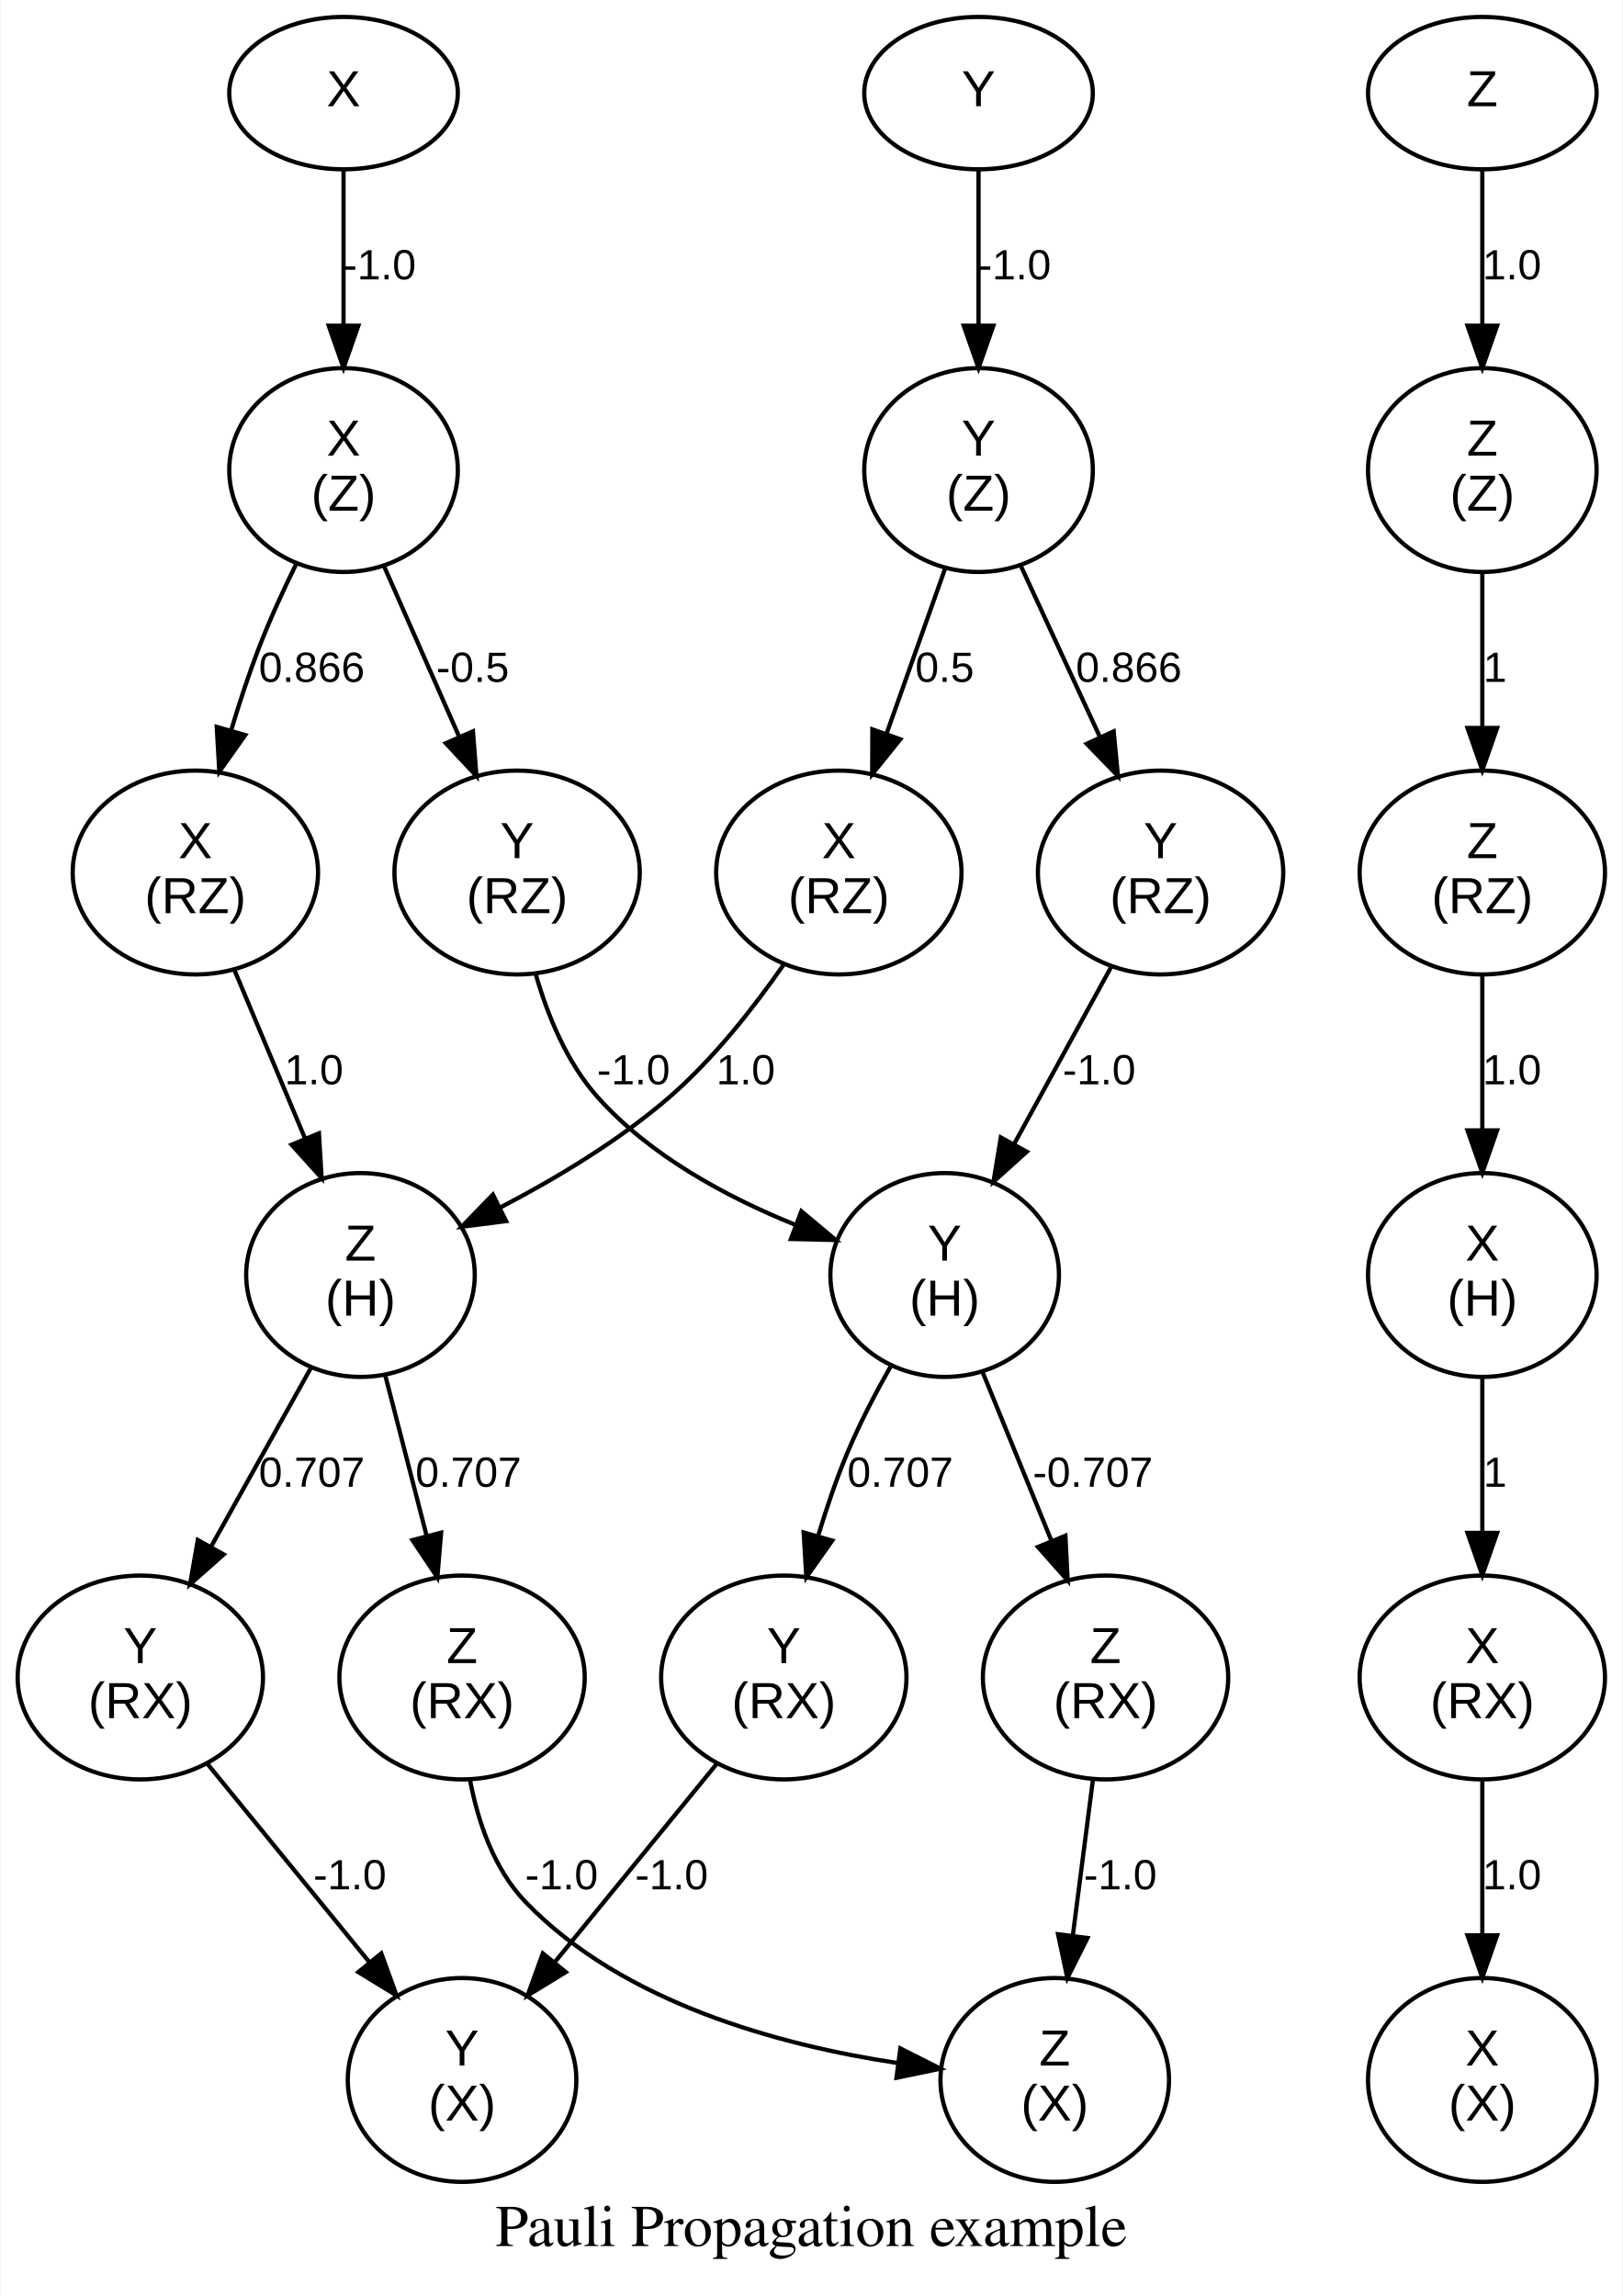
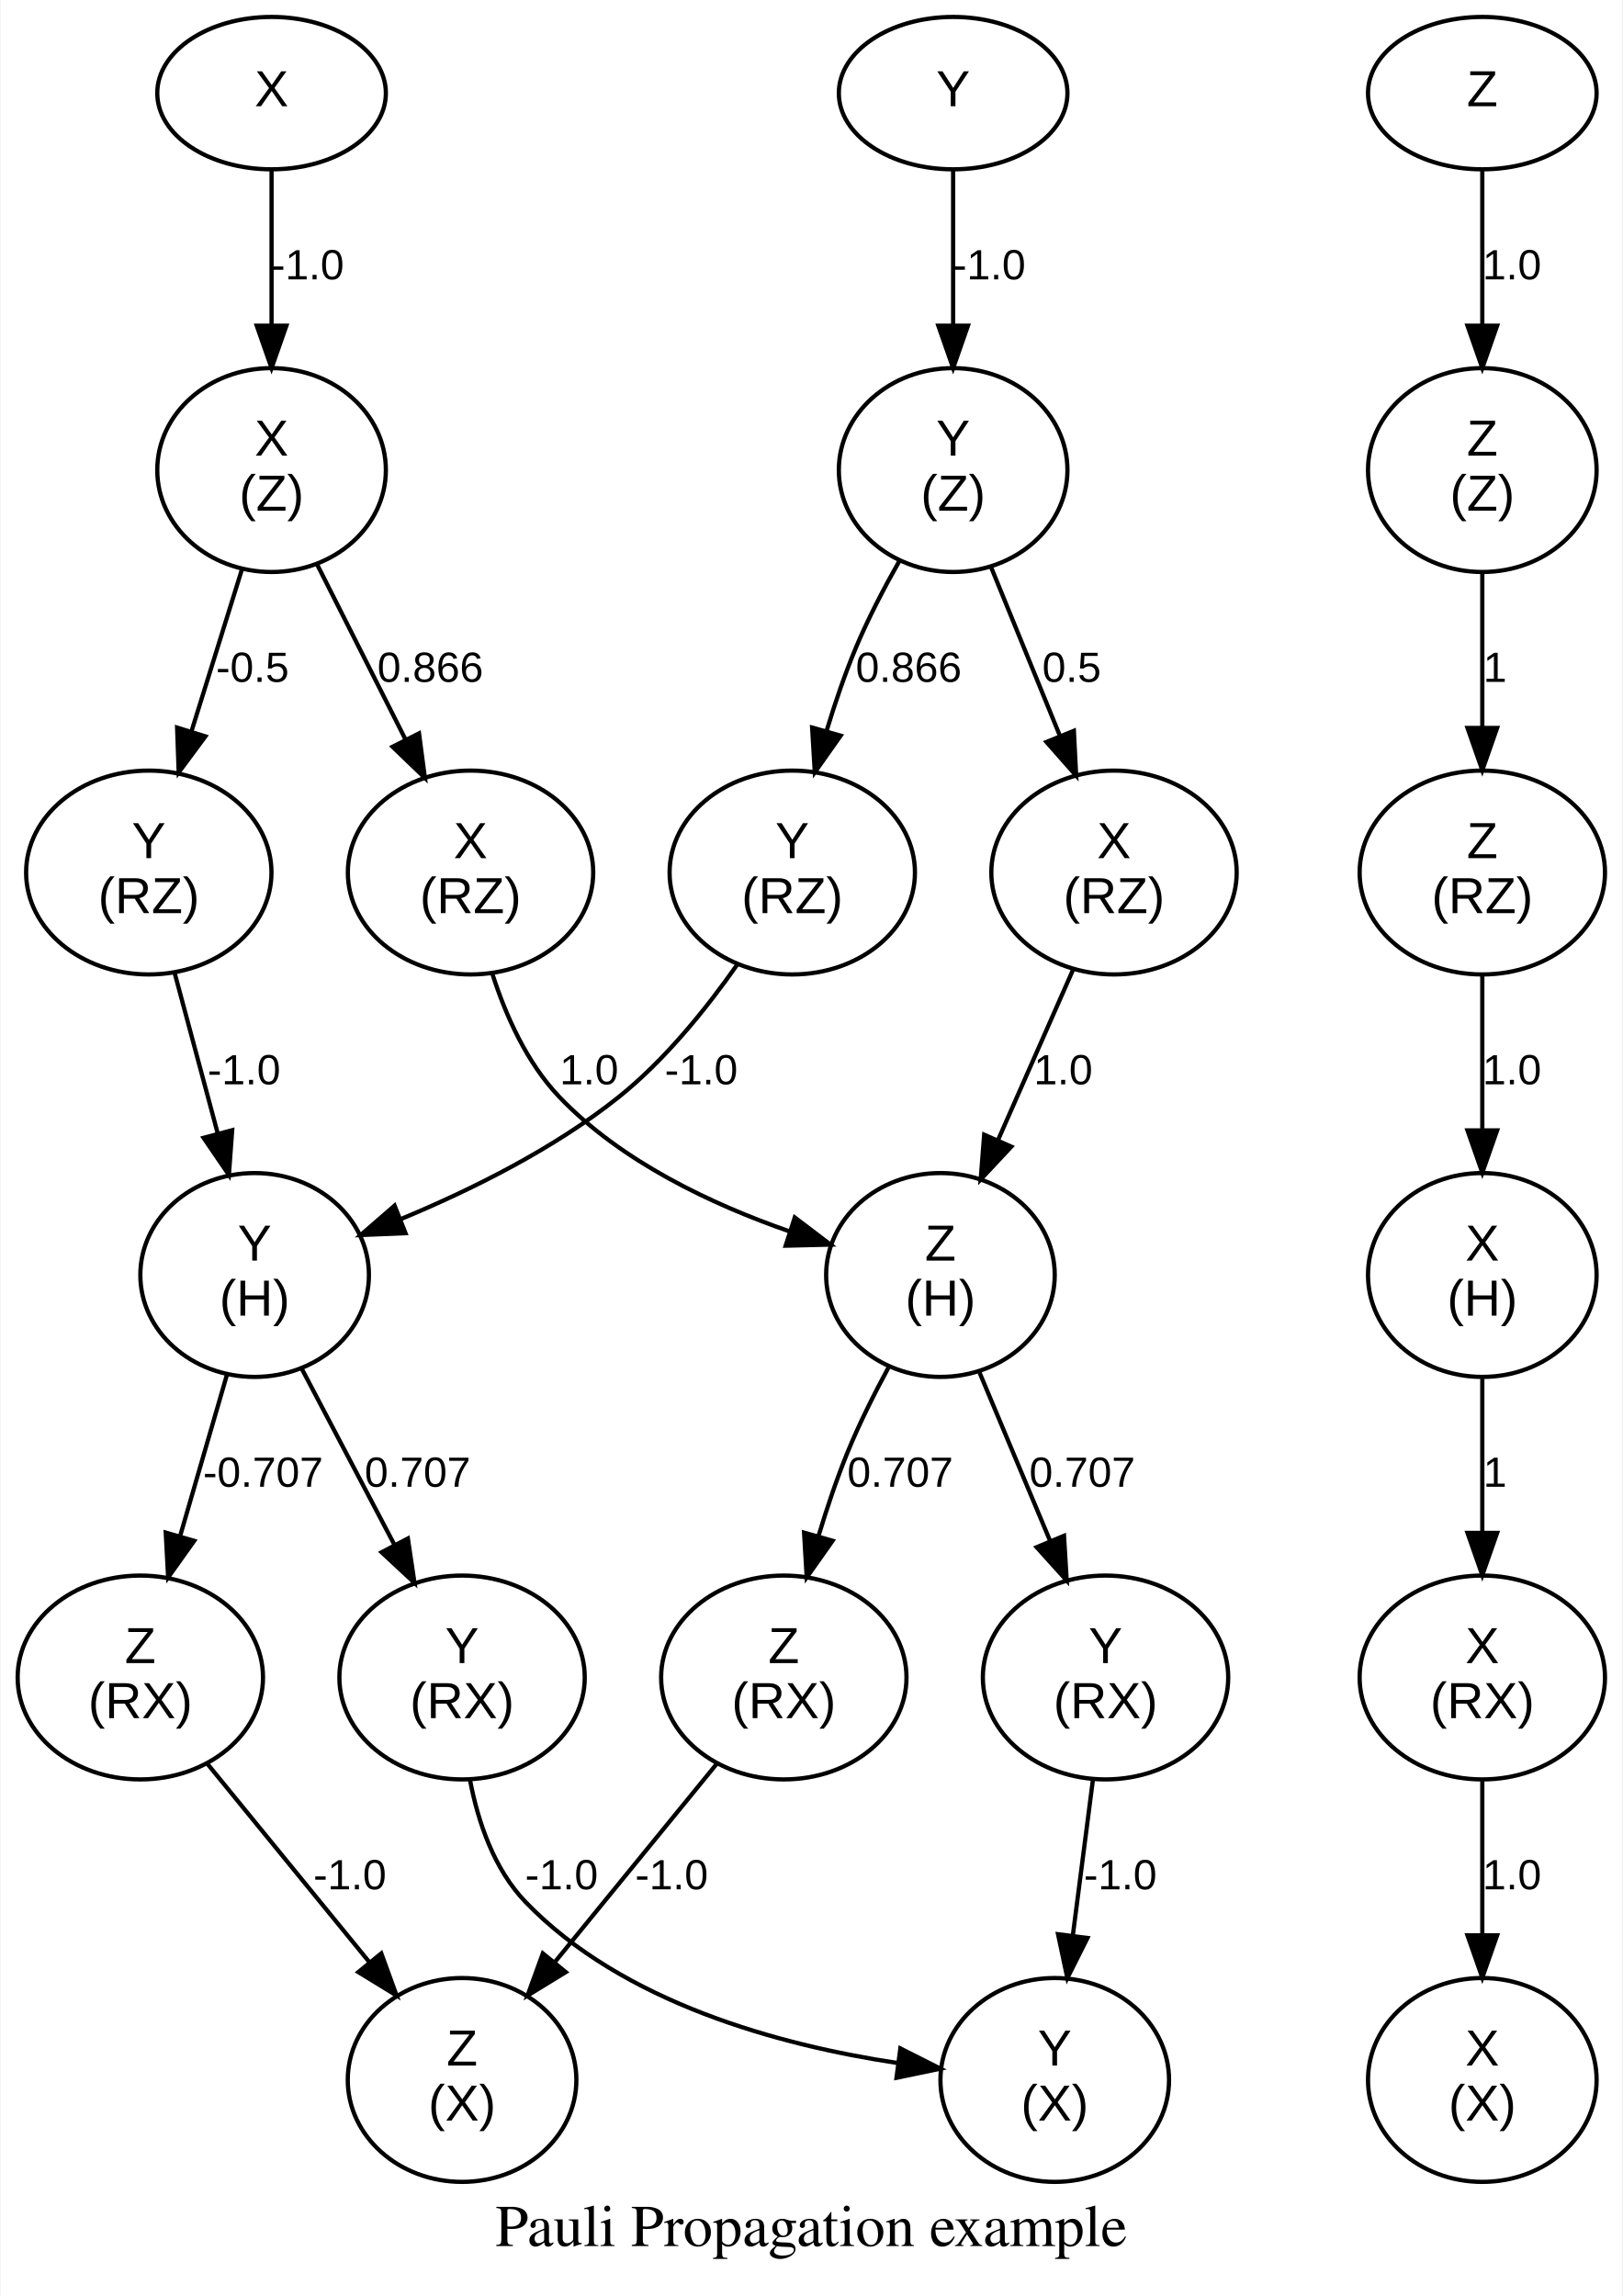
<svg xmlns="http://www.w3.org/2000/svg" width="383pt" height="542pt" viewBox="0.00 0.00 382.98 542.42">
  <g id="graph0" class="graph" transform="scale(1 1) rotate(0) translate(4 538.42)">
    <polygon fill="white" stroke="transparent" points="-4,4 -4,-538.42 378.98,-538.42 378.98,4 -4,4" />
    <text text-anchor="middle" x="187.49" y="-7.8" font-family="Times,serif" font-size="14.00">Pauli Propagation example</text>
    <g id="node1" class="node">
-       <ellipse fill="none" stroke="black" cx="218.99" cy="-237.21" rx="27" ry="24.08" />
-       <text text-anchor="middle" x="218.99" y="-240.61" font-family="Arial" font-size="12.00">Y</text>
-       <text text-anchor="middle" x="218.99" y="-227.61" font-family="Arial" font-size="12.00">(H)</text>
-     </g>
-     <g id="node13" class="node">
+       <ellipse fill="none" stroke="black" cx="104.99" cy="-47.04" rx="27" ry="24.08" />
+       <text text-anchor="middle" x="104.99" y="-50.44" font-family="Arial" font-size="12.00">Z</text>
+       <text text-anchor="middle" x="104.99" y="-37.44" font-family="Arial" font-size="12.00">(X)</text>
+     </g>
+     <g id="node2" class="node">
+       <ellipse fill="none" stroke="black" cx="59.99" cy="-427.37" rx="27" ry="24.08" />
+       <text text-anchor="middle" x="59.99" y="-430.77" font-family="Arial" font-size="12.00">X</text>
+       <text text-anchor="middle" x="59.99" y="-417.77" font-family="Arial" font-size="12.00">(Z)</text>
+     </g>
+     <g id="node7" class="node">
+       <ellipse fill="none" stroke="black" cx="30.99" cy="-332.29" rx="28.98" ry="24.08" />
+       <text text-anchor="middle" x="30.99" y="-335.69" font-family="Arial" font-size="12.00">Y</text>
+       <text text-anchor="middle" x="30.99" y="-322.69" font-family="Arial" font-size="12.00">(RZ)</text>
+     </g>
+     <g id="edge6" class="edge">
+       <path fill="none" stroke="black" d="M52.97,-403.84C49.4,-392.38 45,-378.24 41.07,-365.64" />
+       <polygon fill="black" stroke="black" points="44.36,-364.45 38.05,-355.94 37.68,-366.53 44.36,-364.45" />
+       <text text-anchor="middle" x="55.49" y="-377.33" font-family="Arial" font-size="10.00">-0.5</text>
+     </g>
+     <g id="node19" class="node">
+       <ellipse fill="none" stroke="black" cx="106.99" cy="-332.29" rx="28.98" ry="24.08" />
+       <text text-anchor="middle" x="106.99" y="-335.69" font-family="Arial" font-size="12.00">X</text>
+       <text text-anchor="middle" x="106.99" y="-322.69" font-family="Arial" font-size="12.00">(RZ)</text>
+     </g>
+     <g id="edge13" class="edge">
+       <path fill="none" stroke="black" d="M70.66,-405.25C76.86,-392.96 84.79,-377.26 91.66,-363.66" />
+       <polygon fill="black" stroke="black" points="94.82,-365.16 96.21,-354.65 88.57,-362 94.82,-365.16" />
+       <text text-anchor="middle" x="97.49" y="-377.33" font-family="Arial" font-size="10.00">0.866</text>
+     </g>
+     <g id="node3" class="node">
+       <ellipse fill="none" stroke="black" cx="28.99" cy="-142.12" rx="28.98" ry="24.08" />
+       <text text-anchor="middle" x="28.99" y="-145.52" font-family="Arial" font-size="12.00">Z</text>
+       <text text-anchor="middle" x="28.99" y="-132.52" font-family="Arial" font-size="12.00">(RX)</text>
+     </g>
+     <g id="edge20" class="edge">
+       <path fill="none" stroke="black" d="M44.74,-121.84C55.82,-108.27 70.79,-89.93 83.04,-74.93" />
+       <polygon fill="black" stroke="black" points="85.91,-76.94 89.52,-66.99 80.49,-72.52 85.91,-76.94" />
+       <text text-anchor="middle" x="78.49" y="-92.08" font-family="Arial" font-size="10.00">-1.0</text>
+     </g>
+     <g id="node4" class="node">
+       <ellipse fill="none" stroke="black" cx="244.99" cy="-47.04" rx="27" ry="24.08" />
+       <text text-anchor="middle" x="244.99" y="-50.44" font-family="Arial" font-size="12.00">Y</text>
+       <text text-anchor="middle" x="244.99" y="-37.44" font-family="Arial" font-size="12.00">(X)</text>
+     </g>
+     <g id="node5" class="node">
+       <ellipse fill="none" stroke="black" cx="217.99" cy="-237.21" rx="27" ry="24.08" />
+       <text text-anchor="middle" x="217.99" y="-240.61" font-family="Arial" font-size="12.00">Z</text>
+       <text text-anchor="middle" x="217.99" y="-227.61" font-family="Arial" font-size="12.00">(H)</text>
+     </g>
+     <g id="node20" class="node">
+       <ellipse fill="none" stroke="black" cx="256.99" cy="-142.12" rx="28.98" ry="24.08" />
+       <text text-anchor="middle" x="256.99" y="-145.52" font-family="Arial" font-size="12.00">Y</text>
+       <text text-anchor="middle" x="256.99" y="-132.52" font-family="Arial" font-size="12.00">(RX)</text>
+     </g>
+     <g id="edge12" class="edge">
+       <path fill="none" stroke="black" d="M227.23,-214.15C232.19,-202.32 238.38,-187.55 243.83,-174.55" />
+       <polygon fill="black" stroke="black" points="247.18,-175.6 247.82,-165.03 240.72,-172.9 247.18,-175.6" />
+       <text text-anchor="middle" x="251.49" y="-187.17" font-family="Arial" font-size="10.00">0.707</text>
+     </g>
+     <g id="node22" class="node">
      <ellipse fill="none" stroke="black" cx="180.99" cy="-142.12" rx="28.98" ry="24.08" />
-       <text text-anchor="middle" x="180.99" y="-145.52" font-family="Arial" font-size="12.00">Y</text>
+       <text text-anchor="middle" x="180.99" y="-145.52" font-family="Arial" font-size="12.00">Z</text>
      <text text-anchor="middle" x="180.99" y="-132.52" font-family="Arial" font-size="12.00">(RX)</text>
    </g>
-     <g id="edge4" class="edge">
-       <path fill="none" stroke="black" d="M206.33,-215.8C202.67,-209.35 198.89,-202.1 195.99,-195.17 193.42,-189.02 191.13,-182.28 189.15,-175.76" />
-       <polygon fill="black" stroke="black" points="192.42,-174.46 186.31,-165.8 185.68,-176.38 192.42,-174.46" />
+     <g id="edge11" class="edge">
+       <path fill="none" stroke="black" d="M205.7,-215.32C202.27,-208.98 198.73,-201.91 195.99,-195.17 193.48,-188.99 191.21,-182.25 189.24,-175.72" />
+       <polygon fill="black" stroke="black" points="192.51,-174.42 186.4,-165.76 185.78,-176.34 192.51,-174.42" />
      <text text-anchor="middle" x="208.49" y="-187.17" font-family="Arial" font-size="10.00">0.707</text>
    </g>
-     <g id="node21" class="node">
-       <ellipse fill="none" stroke="black" cx="256.99" cy="-142.12" rx="28.98" ry="24.08" />
-       <text text-anchor="middle" x="256.99" y="-145.52" font-family="Arial" font-size="12.00">Z</text>
-       <text text-anchor="middle" x="256.99" y="-132.52" font-family="Arial" font-size="12.00">(RX)</text>
-     </g>
-     <g id="edge13" class="edge">
-       <path fill="none" stroke="black" d="M228,-214.15C232.82,-202.32 238.85,-187.55 244.16,-174.55" />
-       <polygon fill="black" stroke="black" points="247.51,-175.61 248.05,-165.03 241.03,-172.96 247.51,-175.61" />
-       <text text-anchor="middle" x="253.99" y="-187.17" font-family="Arial" font-size="10.00">-0.707</text>
-     </g>
-     <g id="node2" class="node">
-       <ellipse fill="none" stroke="black" cx="76.99" cy="-516.42" rx="27" ry="18" />
-       <text text-anchor="middle" x="76.99" y="-513.32" font-family="Arial" font-size="12.00">X</text>
-     </g>
-     <g id="node15" class="node">
-       <ellipse fill="none" stroke="black" cx="76.99" cy="-427.37" rx="27" ry="24.08" />
-       <text text-anchor="middle" x="76.99" y="-430.77" font-family="Arial" font-size="12.00">X</text>
-       <text text-anchor="middle" x="76.99" y="-417.77" font-family="Arial" font-size="12.00">(Z)</text>
-     </g>
-     <g id="edge12" class="edge">
-       <path fill="none" stroke="black" d="M76.99,-498.22C76.99,-487.77 76.99,-474.07 76.99,-461.58" />
-       <polygon fill="black" stroke="black" points="80.49,-461.47 76.99,-451.47 73.49,-461.47 80.49,-461.47" />
-       <text text-anchor="middle" x="85.49" y="-472.42" font-family="Arial" font-size="10.00">-1.0</text>
-     </g>
-     <g id="node3" class="node">
+     <g id="node6" class="node">
+       <ellipse fill="none" stroke="black" cx="220.99" cy="-516.42" rx="27" ry="18" />
+       <text text-anchor="middle" x="220.99" y="-513.32" font-family="Arial" font-size="12.00">Y</text>
+     </g>
+     <g id="node17" class="node">
+       <ellipse fill="none" stroke="black" cx="220.99" cy="-427.37" rx="27" ry="24.08" />
+       <text text-anchor="middle" x="220.99" y="-430.77" font-family="Arial" font-size="12.00">Y</text>
+       <text text-anchor="middle" x="220.99" y="-417.77" font-family="Arial" font-size="12.00">(Z)</text>
+     </g>
+     <g id="edge21" class="edge">
+       <path fill="none" stroke="black" d="M220.99,-498.22C220.99,-487.77 220.99,-474.07 220.99,-461.58" />
+       <polygon fill="black" stroke="black" points="224.49,-461.47 220.99,-451.47 217.49,-461.47 224.49,-461.47" />
+       <text text-anchor="middle" x="229.49" y="-472.42" font-family="Arial" font-size="10.00">-1.0</text>
+     </g>
+     <g id="node14" class="node">
+       <ellipse fill="none" stroke="black" cx="55.99" cy="-237.21" rx="27" ry="24.08" />
+       <text text-anchor="middle" x="55.99" y="-240.61" font-family="Arial" font-size="12.00">Y</text>
+       <text text-anchor="middle" x="55.99" y="-227.61" font-family="Arial" font-size="12.00">(H)</text>
+     </g>
+     <g id="edge9" class="edge">
+       <path fill="none" stroke="black" d="M37.04,-308.76C40.12,-297.3 43.92,-283.16 47.3,-270.55" />
+       <polygon fill="black" stroke="black" points="50.69,-271.42 49.91,-260.86 43.93,-269.61 50.69,-271.42" />
+       <text text-anchor="middle" x="53.49" y="-282.25" font-family="Arial" font-size="10.00">-1.0</text>
+     </g>
+     <g id="node8" class="node">
+       <ellipse fill="none" stroke="black" cx="345.99" cy="-516.42" rx="27" ry="18" />
+       <text text-anchor="middle" x="345.99" y="-513.32" font-family="Arial" font-size="12.00">Z</text>
+     </g>
+     <g id="node16" class="node">
+       <ellipse fill="none" stroke="black" cx="345.99" cy="-427.37" rx="27" ry="24.08" />
+       <text text-anchor="middle" x="345.99" y="-430.77" font-family="Arial" font-size="12.00">Z</text>
+       <text text-anchor="middle" x="345.99" y="-417.77" font-family="Arial" font-size="12.00">(Z)</text>
+     </g>
+     <g id="edge17" class="edge">
+       <path fill="none" stroke="black" d="M345.99,-498.22C345.99,-487.77 345.99,-474.07 345.99,-461.58" />
+       <polygon fill="black" stroke="black" points="349.49,-461.47 345.99,-451.47 342.49,-461.47 349.49,-461.47" />
+       <text text-anchor="middle" x="352.99" y="-472.42" font-family="Arial" font-size="10.00">1.0</text>
+     </g>
+     <g id="node9" class="node">
+       <ellipse fill="none" stroke="black" cx="104.99" cy="-142.12" rx="28.98" ry="24.08" />
+       <text text-anchor="middle" x="104.99" y="-145.52" font-family="Arial" font-size="12.00">Y</text>
+       <text text-anchor="middle" x="104.99" y="-132.52" font-family="Arial" font-size="12.00">(RX)</text>
+     </g>
+     <g id="edge8" class="edge">
+       <path fill="none" stroke="black" d="M106.85,-117.98C108.76,-107.96 112.55,-96.8 119.99,-89.08 142.97,-65.24 180.02,-55.24 207.82,-51.05" />
+       <polygon fill="black" stroke="black" points="208.52,-54.49 217.98,-49.71 207.61,-47.55 208.52,-54.49" />
+       <text text-anchor="middle" x="128.49" y="-92.08" font-family="Arial" font-size="10.00">-1.0</text>
+     </g>
+     <g id="node10" class="node">
+       <ellipse fill="none" stroke="black" cx="258.99" cy="-332.29" rx="28.98" ry="24.08" />
+       <text text-anchor="middle" x="258.99" y="-335.69" font-family="Arial" font-size="12.00">X</text>
+       <text text-anchor="middle" x="258.99" y="-322.69" font-family="Arial" font-size="12.00">(RZ)</text>
+     </g>
+     <g id="edge23" class="edge">
+       <path fill="none" stroke="black" d="M249.27,-309.23C243.98,-297.21 237.34,-282.13 231.54,-268.97" />
+       <polygon fill="black" stroke="black" points="234.73,-267.53 227.5,-259.79 228.32,-270.35 234.73,-267.53" />
+       <text text-anchor="middle" x="246.99" y="-282.25" font-family="Arial" font-size="10.00">1.0</text>
+     </g>
+     <g id="node11" class="node">
      <ellipse fill="none" stroke="black" cx="345.99" cy="-142.12" rx="28.98" ry="24.08" />
      <text text-anchor="middle" x="345.99" y="-145.52" font-family="Arial" font-size="12.00">X</text>
      <text text-anchor="middle" x="345.99" y="-132.52" font-family="Arial" font-size="12.00">(RX)</text>
    </g>
-     <g id="node10" class="node">
+     <g id="node15" class="node">
      <ellipse fill="none" stroke="black" cx="345.99" cy="-47.04" rx="27" ry="24.08" />
      <text text-anchor="middle" x="345.99" y="-50.44" font-family="Arial" font-size="12.00">X</text>
      <text text-anchor="middle" x="345.99" y="-37.44" font-family="Arial" font-size="12.00">(X)</text>
    </g>
-     <g id="edge17" class="edge">
+     <g id="edge10" class="edge">
      <path fill="none" stroke="black" d="M345.99,-117.64C345.99,-106.64 345.99,-93.34 345.99,-81.33" />
      <polygon fill="black" stroke="black" points="349.49,-81.2 345.99,-71.2 342.49,-81.2 349.49,-81.2" />
      <text text-anchor="middle" x="352.99" y="-92.08" font-family="Arial" font-size="10.00">1.0</text>
    </g>
-     <g id="node4" class="node">
-       <ellipse fill="none" stroke="black" cx="117.99" cy="-332.29" rx="28.98" ry="24.08" />
-       <text text-anchor="middle" x="117.99" y="-335.69" font-family="Arial" font-size="12.00">Y</text>
-       <text text-anchor="middle" x="117.99" y="-322.69" font-family="Arial" font-size="12.00">(RZ)</text>
-     </g>
-     <g id="edge3" class="edge">
-       <path fill="none" stroke="black" d="M122.38,-308.31C125.21,-298.45 129.76,-287.36 136.99,-279.25 149.37,-265.38 167.51,-255.62 183.59,-249.11" />
-       <polygon fill="black" stroke="black" points="185.14,-252.27 193.26,-245.47 182.67,-245.72 185.14,-252.27" />
-       <text text-anchor="middle" x="145.49" y="-282.25" font-family="Arial" font-size="10.00">-1.0</text>
-     </g>
-     <g id="node5" class="node">
-       <ellipse fill="none" stroke="black" cx="41.99" cy="-332.29" rx="28.98" ry="24.08" />
-       <text text-anchor="middle" x="41.99" y="-335.69" font-family="Arial" font-size="12.00">X</text>
-       <text text-anchor="middle" x="41.99" y="-322.69" font-family="Arial" font-size="12.00">(RZ)</text>
-     </g>
-     <g id="node19" class="node">
-       <ellipse fill="none" stroke="black" cx="80.99" cy="-237.21" rx="27" ry="24.08" />
-       <text text-anchor="middle" x="80.99" y="-240.61" font-family="Arial" font-size="12.00">Z</text>
-       <text text-anchor="middle" x="80.99" y="-227.61" font-family="Arial" font-size="12.00">(H)</text>
-     </g>
-     <g id="edge7" class="edge">
-       <path fill="none" stroke="black" d="M51.23,-309.23C56.19,-297.41 62.38,-282.64 67.83,-269.63" />
-       <polygon fill="black" stroke="black" points="71.18,-270.68 71.82,-260.11 64.72,-267.98 71.18,-270.68" />
-       <text text-anchor="middle" x="69.99" y="-282.25" font-family="Arial" font-size="10.00">1.0</text>
-     </g>
-     <g id="node6" class="node">
-       <ellipse fill="none" stroke="black" cx="193.99" cy="-332.29" rx="28.98" ry="24.08" />
-       <text text-anchor="middle" x="193.99" y="-335.69" font-family="Arial" font-size="12.00">X</text>
-       <text text-anchor="middle" x="193.99" y="-322.69" font-family="Arial" font-size="12.00">(RZ)</text>
-     </g>
-     <g id="edge10" class="edge">
-       <path fill="none" stroke="black" d="M181.05,-310.67C173.92,-300.4 164.41,-288.28 153.99,-279.25 142.14,-268.99 127.32,-260.09 114.14,-253.22" />
-       <polygon fill="black" stroke="black" points="115.4,-249.94 104.89,-248.6 112.27,-256.2 115.4,-249.94" />
-       <text text-anchor="middle" x="171.99" y="-282.25" font-family="Arial" font-size="10.00">1.0</text>
-     </g>
-     <g id="node7" class="node">
-       <ellipse fill="none" stroke="black" cx="226.99" cy="-427.37" rx="27" ry="24.08" />
-       <text text-anchor="middle" x="226.99" y="-430.77" font-family="Arial" font-size="12.00">Y</text>
-       <text text-anchor="middle" x="226.99" y="-417.77" font-family="Arial" font-size="12.00">(Z)</text>
-     </g>
-     <g id="edge11" class="edge">
-       <path fill="none" stroke="black" d="M219.17,-404.32C215.01,-392.58 209.82,-377.93 205.23,-365" />
-       <polygon fill="black" stroke="black" points="208.51,-363.77 201.87,-355.52 201.91,-366.11 208.51,-363.77" />
-       <text text-anchor="middle" x="218.99" y="-377.33" font-family="Arial" font-size="10.00">0.5</text>
-     </g>
-     <g id="node8" class="node">
-       <ellipse fill="none" stroke="black" cx="269.99" cy="-332.29" rx="28.98" ry="24.08" />
-       <text text-anchor="middle" x="269.99" y="-335.69" font-family="Arial" font-size="12.00">Y</text>
-       <text text-anchor="middle" x="269.99" y="-322.69" font-family="Arial" font-size="12.00">(RZ)</text>
-     </g>
-     <g id="edge15" class="edge">
-       <path fill="none" stroke="black" d="M236.96,-404.79C242.51,-392.77 249.52,-377.61 255.65,-364.34" />
-       <polygon fill="black" stroke="black" points="258.91,-365.63 259.92,-355.09 252.55,-362.7 258.91,-365.63" />
-       <text text-anchor="middle" x="262.49" y="-377.33" font-family="Arial" font-size="10.00">0.866</text>
-     </g>
-     <g id="edge6" class="edge">
-       <path fill="none" stroke="black" d="M258.42,-310.17C251.64,-297.79 242.96,-281.95 235.47,-268.29" />
-       <polygon fill="black" stroke="black" points="238.39,-266.33 230.52,-259.25 232.25,-269.7 238.39,-266.33" />
-       <text text-anchor="middle" x="255.49" y="-282.25" font-family="Arial" font-size="10.00">-1.0</text>
-     </g>
-     <g id="node9" class="node">
+     <g id="node12" class="node">
+       <ellipse fill="none" stroke="black" cx="182.99" cy="-332.29" rx="28.98" ry="24.08" />
+       <text text-anchor="middle" x="182.99" y="-335.69" font-family="Arial" font-size="12.00">Y</text>
+       <text text-anchor="middle" x="182.99" y="-322.69" font-family="Arial" font-size="12.00">(RZ)</text>
+     </g>
+     <g id="edge18" class="edge">
+       <path fill="none" stroke="black" d="M170.06,-310.64C162.78,-300.24 152.95,-288.01 141.99,-279.25 126.65,-266.99 107.05,-257.27 90.43,-250.38" />
+       <polygon fill="black" stroke="black" points="91.63,-247.09 81.05,-246.65 89.05,-253.6 91.63,-247.09" />
+       <text text-anchor="middle" x="161.49" y="-282.25" font-family="Arial" font-size="10.00">-1.0</text>
+     </g>
+     <g id="node13" class="node">
+       <ellipse fill="none" stroke="black" cx="345.99" cy="-332.29" rx="28.98" ry="24.08" />
+       <text text-anchor="middle" x="345.99" y="-335.69" font-family="Arial" font-size="12.00">Z</text>
+       <text text-anchor="middle" x="345.99" y="-322.69" font-family="Arial" font-size="12.00">(RZ)</text>
+     </g>
+     <g id="node18" class="node">
      <ellipse fill="none" stroke="black" cx="345.99" cy="-237.21" rx="27" ry="24.08" />
      <text text-anchor="middle" x="345.99" y="-240.61" font-family="Arial" font-size="12.00">X</text>
      <text text-anchor="middle" x="345.99" y="-227.61" font-family="Arial" font-size="12.00">(H)</text>
    </g>
-     <g id="edge5" class="edge">
+     <g id="edge3" class="edge">
+       <path fill="none" stroke="black" d="M345.99,-307.8C345.99,-296.81 345.99,-283.51 345.99,-271.5" />
+       <polygon fill="black" stroke="black" points="349.49,-271.37 345.99,-261.37 342.49,-271.37 349.49,-271.37" />
+       <text text-anchor="middle" x="352.99" y="-282.25" font-family="Arial" font-size="10.00">1.0</text>
+     </g>
+     <g id="edge7" class="edge">
+       <path fill="none" stroke="black" d="M49.46,-213.68C46.13,-202.21 42.03,-188.07 38.37,-175.47" />
+       <polygon fill="black" stroke="black" points="41.71,-174.4 35.56,-165.77 34.99,-176.35 41.71,-174.4" />
+       <text text-anchor="middle" x="57.99" y="-187.17" font-family="Arial" font-size="10.00">-0.707</text>
+     </g>
+     <g id="edge2" class="edge">
+       <path fill="none" stroke="black" d="M67.11,-215.09C73.58,-202.8 81.85,-187.09 89,-173.5" />
+       <polygon fill="black" stroke="black" points="92.19,-174.96 93.75,-164.49 85.99,-171.7 92.19,-174.96" />
+       <text text-anchor="middle" x="94.49" y="-187.17" font-family="Arial" font-size="10.00">0.707</text>
+     </g>
+     <g id="edge14" class="edge">
+       <path fill="none" stroke="black" d="M345.99,-402.89C345.99,-391.89 345.99,-378.59 345.99,-366.58" />
+       <polygon fill="black" stroke="black" points="349.49,-366.45 345.99,-356.45 342.49,-366.45 349.49,-366.45" />
+       <text text-anchor="middle" x="348.99" y="-377.33" font-family="Arial" font-size="10.00">1</text>
+     </g>
+     <g id="edge15" class="edge">
+       <path fill="none" stroke="black" d="M230,-404.32C234.82,-392.49 240.85,-377.72 246.16,-364.71" />
+       <polygon fill="black" stroke="black" points="249.51,-365.77 250.05,-355.19 243.03,-363.13 249.51,-365.77" />
+       <text text-anchor="middle" x="248.99" y="-377.33" font-family="Arial" font-size="10.00">0.5</text>
+     </g>
+     <g id="edge1" class="edge">
+       <path fill="none" stroke="black" d="M208.33,-405.96C204.67,-399.52 200.89,-392.27 197.99,-385.33 195.42,-379.18 193.13,-372.45 191.15,-365.93" />
+       <polygon fill="black" stroke="black" points="194.42,-364.62 188.31,-355.97 187.68,-366.54 194.42,-364.62" />
+       <text text-anchor="middle" x="210.49" y="-377.33" font-family="Arial" font-size="10.00">0.866</text>
+     </g>
+     <g id="edge22" class="edge">
      <path fill="none" stroke="black" d="M345.99,-212.72C345.99,-201.72 345.99,-188.43 345.99,-176.42" />
      <polygon fill="black" stroke="black" points="349.49,-176.28 345.99,-166.28 342.49,-176.28 349.49,-176.28" />
      <text text-anchor="middle" x="348.99" y="-187.17" font-family="Arial" font-size="10.00">1</text>
    </g>
-     <g id="node11" class="node">
-       <ellipse fill="none" stroke="black" cx="345.99" cy="-516.42" rx="27" ry="18" />
-       <text text-anchor="middle" x="345.99" y="-513.32" font-family="Arial" font-size="12.00">Z</text>
-     </g>
-     <g id="node22" class="node">
-       <ellipse fill="none" stroke="black" cx="345.99" cy="-427.37" rx="27" ry="24.08" />
-       <text text-anchor="middle" x="345.99" y="-430.77" font-family="Arial" font-size="12.00">Z</text>
-       <text text-anchor="middle" x="345.99" y="-417.77" font-family="Arial" font-size="12.00">(Z)</text>
-     </g>
-     <g id="edge9" class="edge">
-       <path fill="none" stroke="black" d="M345.99,-498.22C345.99,-487.77 345.99,-474.07 345.99,-461.58" />
-       <polygon fill="black" stroke="black" points="349.49,-461.47 345.99,-451.47 342.49,-461.47 349.49,-461.47" />
-       <text text-anchor="middle" x="352.99" y="-472.42" font-family="Arial" font-size="10.00">1.0</text>
-     </g>
-     <g id="node12" class="node">
-       <ellipse fill="none" stroke="black" cx="28.99" cy="-142.12" rx="28.98" ry="24.08" />
-       <text text-anchor="middle" x="28.99" y="-145.52" font-family="Arial" font-size="12.00">Y</text>
-       <text text-anchor="middle" x="28.99" y="-132.52" font-family="Arial" font-size="12.00">(RX)</text>
-     </g>
-     <g id="node14" class="node">
-       <ellipse fill="none" stroke="black" cx="104.99" cy="-47.04" rx="27" ry="24.08" />
-       <text text-anchor="middle" x="104.99" y="-50.44" font-family="Arial" font-size="12.00">Y</text>
-       <text text-anchor="middle" x="104.99" y="-37.44" font-family="Arial" font-size="12.00">(X)</text>
-     </g>
-     <g id="edge14" class="edge">
-       <path fill="none" stroke="black" d="M44.74,-121.84C55.82,-108.27 70.79,-89.93 83.04,-74.93" />
-       <polygon fill="black" stroke="black" points="85.91,-76.94 89.52,-66.99 80.49,-72.52 85.91,-76.94" />
-       <text text-anchor="middle" x="78.49" y="-92.08" font-family="Arial" font-size="10.00">-1.0</text>
-     </g>
-     <g id="edge22" class="edge">
+     <g id="edge5" class="edge">
+       <path fill="none" stroke="black" d="M112.12,-308.43C115.31,-298.47 120.31,-287.28 127.99,-279.25 142.62,-263.96 164,-253.89 182.26,-247.54" />
+       <polygon fill="black" stroke="black" points="183.58,-250.8 192.02,-244.39 181.43,-244.13 183.58,-250.8" />
+       <text text-anchor="middle" x="134.99" y="-282.25" font-family="Arial" font-size="10.00">1.0</text>
+     </g>
+     <g id="edge19" class="edge">
+       <path fill="none" stroke="black" d="M254.03,-118.12C252.6,-107.04 250.86,-93.55 249.29,-81.38" />
+       <polygon fill="black" stroke="black" points="252.72,-80.58 247.97,-71.11 245.77,-81.47 252.72,-80.58" />
+       <text text-anchor="middle" x="260.49" y="-92.08" font-family="Arial" font-size="10.00">-1.0</text>
+     </g>
+     <g id="node21" class="node">
+       <ellipse fill="none" stroke="black" cx="59.99" cy="-516.42" rx="27" ry="18" />
+       <text text-anchor="middle" x="59.99" y="-513.32" font-family="Arial" font-size="12.00">X</text>
+     </g>
+     <g id="edge4" class="edge">
+       <path fill="none" stroke="black" d="M59.99,-498.22C59.99,-487.77 59.99,-474.07 59.99,-461.58" />
+       <polygon fill="black" stroke="black" points="63.49,-461.47 59.99,-451.47 56.49,-461.47 63.49,-461.47" />
+       <text text-anchor="middle" x="68.49" y="-472.42" font-family="Arial" font-size="10.00">-1.0</text>
+     </g>
+     <g id="edge16" class="edge">
      <path fill="none" stroke="black" d="M165.24,-121.84C154.17,-108.27 139.19,-89.93 126.94,-74.93" />
      <polygon fill="black" stroke="black" points="129.49,-72.52 120.46,-66.99 124.07,-76.94 129.49,-72.52" />
      <text text-anchor="middle" x="154.49" y="-92.08" font-family="Arial" font-size="10.00">-1.0</text>
    </g>
-     <g id="edge21" class="edge">
-       <path fill="none" stroke="black" d="M86.5,-404.79C91.79,-392.77 98.47,-377.61 104.32,-364.34" />
-       <polygon fill="black" stroke="black" points="107.56,-365.65 108.39,-355.09 101.16,-362.83 107.56,-365.65" />
-       <text text-anchor="middle" x="107.49" y="-377.33" font-family="Arial" font-size="10.00">-0.5</text>
-     </g>
-     <g id="edge1" class="edge">
-       <path fill="none" stroke="black" d="M65.9,-405.38C62.78,-399.04 59.55,-391.99 56.99,-385.33 54.62,-379.17 52.42,-372.47 50.48,-366" />
-       <polygon fill="black" stroke="black" points="53.77,-364.76 47.65,-356.11 47.04,-366.69 53.77,-364.76" />
-       <text text-anchor="middle" x="69.49" y="-377.33" font-family="Arial" font-size="10.00">0.866</text>
-     </g>
-     <g id="node16" class="node">
-       <ellipse fill="none" stroke="black" cx="244.99" cy="-47.04" rx="27" ry="24.08" />
-       <text text-anchor="middle" x="244.99" y="-50.44" font-family="Arial" font-size="12.00">Z</text>
-       <text text-anchor="middle" x="244.99" y="-37.44" font-family="Arial" font-size="12.00">(X)</text>
-     </g>
-     <g id="node17" class="node">
-       <ellipse fill="none" stroke="black" cx="104.99" cy="-142.12" rx="28.98" ry="24.08" />
-       <text text-anchor="middle" x="104.99" y="-145.52" font-family="Arial" font-size="12.00">Z</text>
-       <text text-anchor="middle" x="104.99" y="-132.52" font-family="Arial" font-size="12.00">(RX)</text>
-     </g>
-     <g id="edge20" class="edge">
-       <path fill="none" stroke="black" d="M106.85,-117.98C108.76,-107.96 112.55,-96.8 119.99,-89.08 142.97,-65.24 180.02,-55.24 207.82,-51.05" />
-       <polygon fill="black" stroke="black" points="208.52,-54.49 217.98,-49.71 207.61,-47.55 208.52,-54.49" />
-       <text text-anchor="middle" x="128.49" y="-92.08" font-family="Arial" font-size="10.00">-1.0</text>
-     </g>
-     <g id="node18" class="node">
-       <ellipse fill="none" stroke="black" cx="345.99" cy="-332.29" rx="28.98" ry="24.08" />
-       <text text-anchor="middle" x="345.99" y="-335.69" font-family="Arial" font-size="12.00">Z</text>
-       <text text-anchor="middle" x="345.99" y="-322.69" font-family="Arial" font-size="12.00">(RZ)</text>
-     </g>
-     <g id="edge8" class="edge">
-       <path fill="none" stroke="black" d="M345.99,-307.8C345.99,-296.81 345.99,-283.51 345.99,-271.5" />
-       <polygon fill="black" stroke="black" points="349.49,-271.37 345.99,-261.37 342.49,-271.37 349.49,-271.37" />
-       <text text-anchor="middle" x="352.99" y="-282.25" font-family="Arial" font-size="10.00">1.0</text>
-     </g>
-     <g id="edge18" class="edge">
-       <path fill="none" stroke="black" d="M69.19,-215.09C62.28,-202.71 53.43,-186.87 45.8,-173.21" />
-       <polygon fill="black" stroke="black" points="48.68,-171.19 40.74,-164.16 42.57,-174.6 48.68,-171.19" />
-       <text text-anchor="middle" x="69.49" y="-187.17" font-family="Arial" font-size="10.00">0.707</text>
-     </g>
-     <g id="edge2" class="edge">
-       <path fill="none" stroke="black" d="M86.8,-213.68C89.76,-202.21 93.4,-188.07 96.65,-175.47" />
-       <polygon fill="black" stroke="black" points="100.04,-176.33 99.15,-165.77 93.27,-174.58 100.04,-176.33" />
-       <text text-anchor="middle" x="106.49" y="-187.17" font-family="Arial" font-size="10.00">0.707</text>
-     </g>
-     <g id="node20" class="node">
-       <ellipse fill="none" stroke="black" cx="226.99" cy="-516.42" rx="27" ry="18" />
-       <text text-anchor="middle" x="226.99" y="-513.32" font-family="Arial" font-size="12.00">Y</text>
-     </g>
-     <g id="edge23" class="edge">
-       <path fill="none" stroke="black" d="M226.99,-498.22C226.99,-487.77 226.99,-474.07 226.99,-461.58" />
-       <polygon fill="black" stroke="black" points="230.49,-461.47 226.99,-451.47 223.49,-461.47 230.49,-461.47" />
-       <text text-anchor="middle" x="235.49" y="-472.42" font-family="Arial" font-size="10.00">-1.0</text>
-     </g>
-     <g id="edge16" class="edge">
-       <path fill="none" stroke="black" d="M254.03,-118.12C252.6,-107.04 250.86,-93.55 249.29,-81.38" />
-       <polygon fill="black" stroke="black" points="252.72,-80.58 247.97,-71.11 245.77,-81.47 252.72,-80.58" />
-       <text text-anchor="middle" x="260.49" y="-92.08" font-family="Arial" font-size="10.00">-1.0</text>
-     </g>
-     <g id="edge19" class="edge">
-       <path fill="none" stroke="black" d="M345.99,-402.89C345.99,-391.89 345.99,-378.59 345.99,-366.58" />
-       <polygon fill="black" stroke="black" points="349.49,-366.45 345.99,-356.45 342.49,-366.45 349.49,-366.45" />
-       <text text-anchor="middle" x="348.99" y="-377.33" font-family="Arial" font-size="10.00">1</text>
-     </g>
  </g>
</svg>
